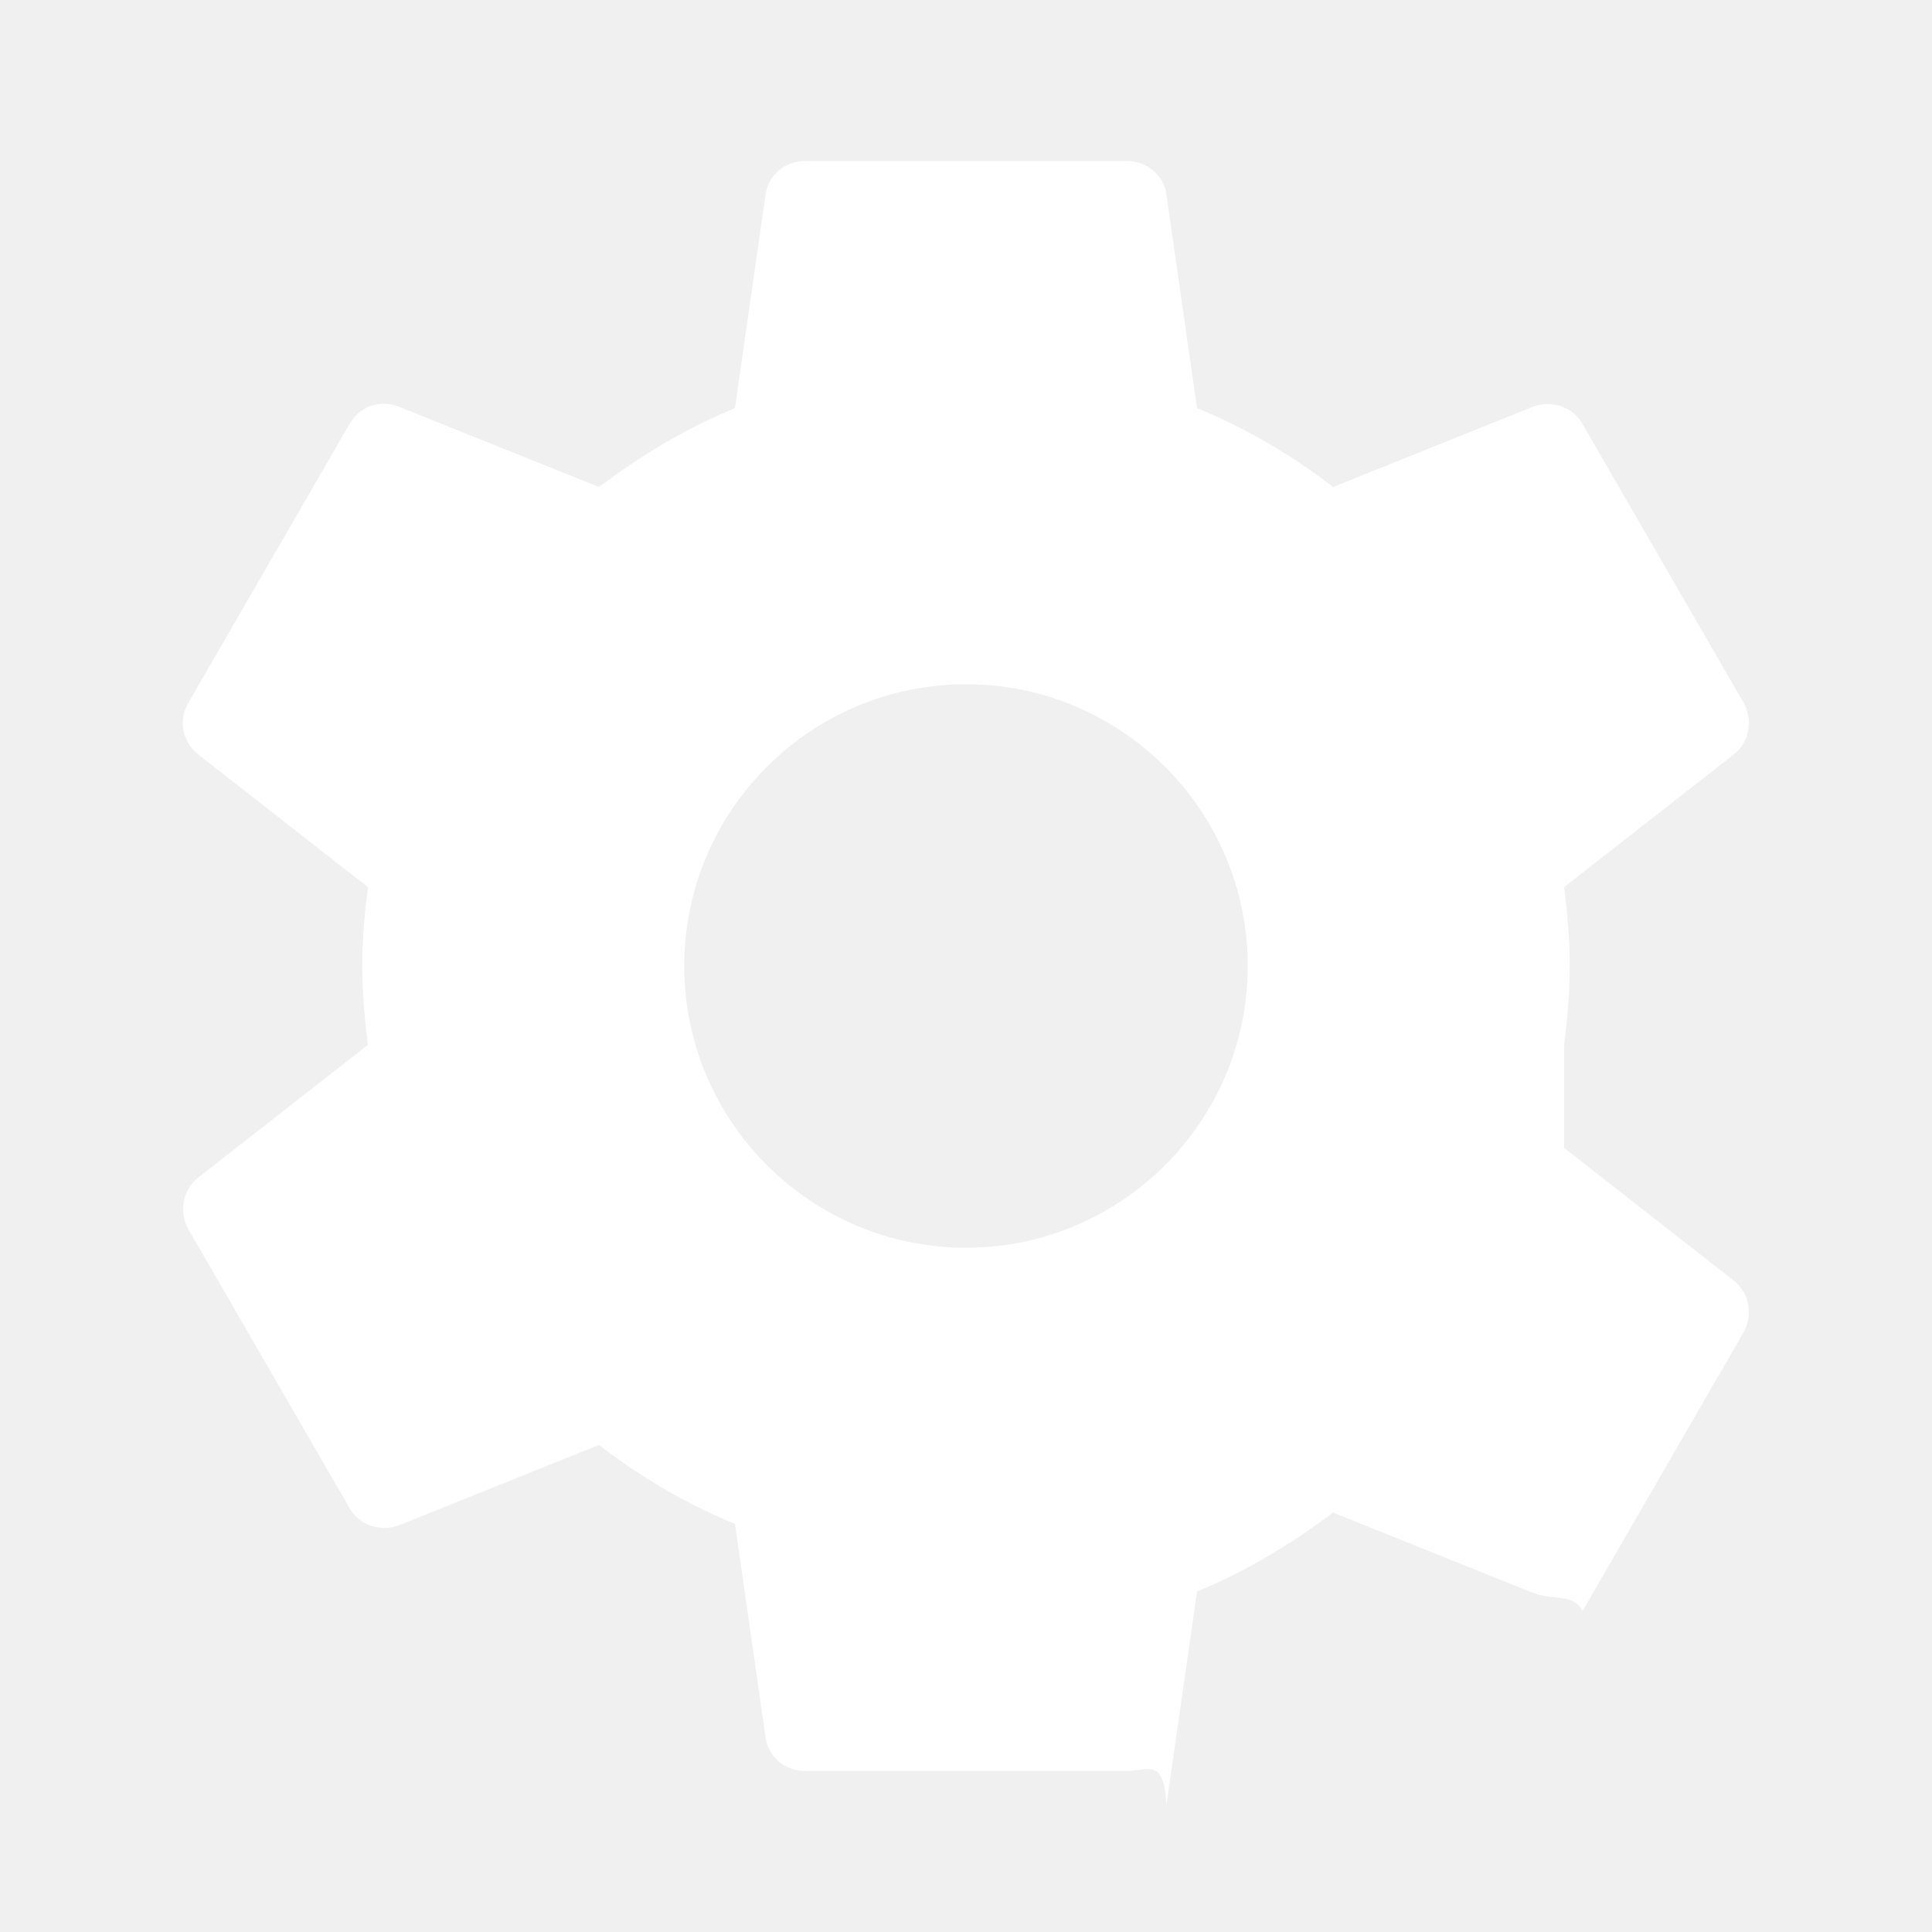
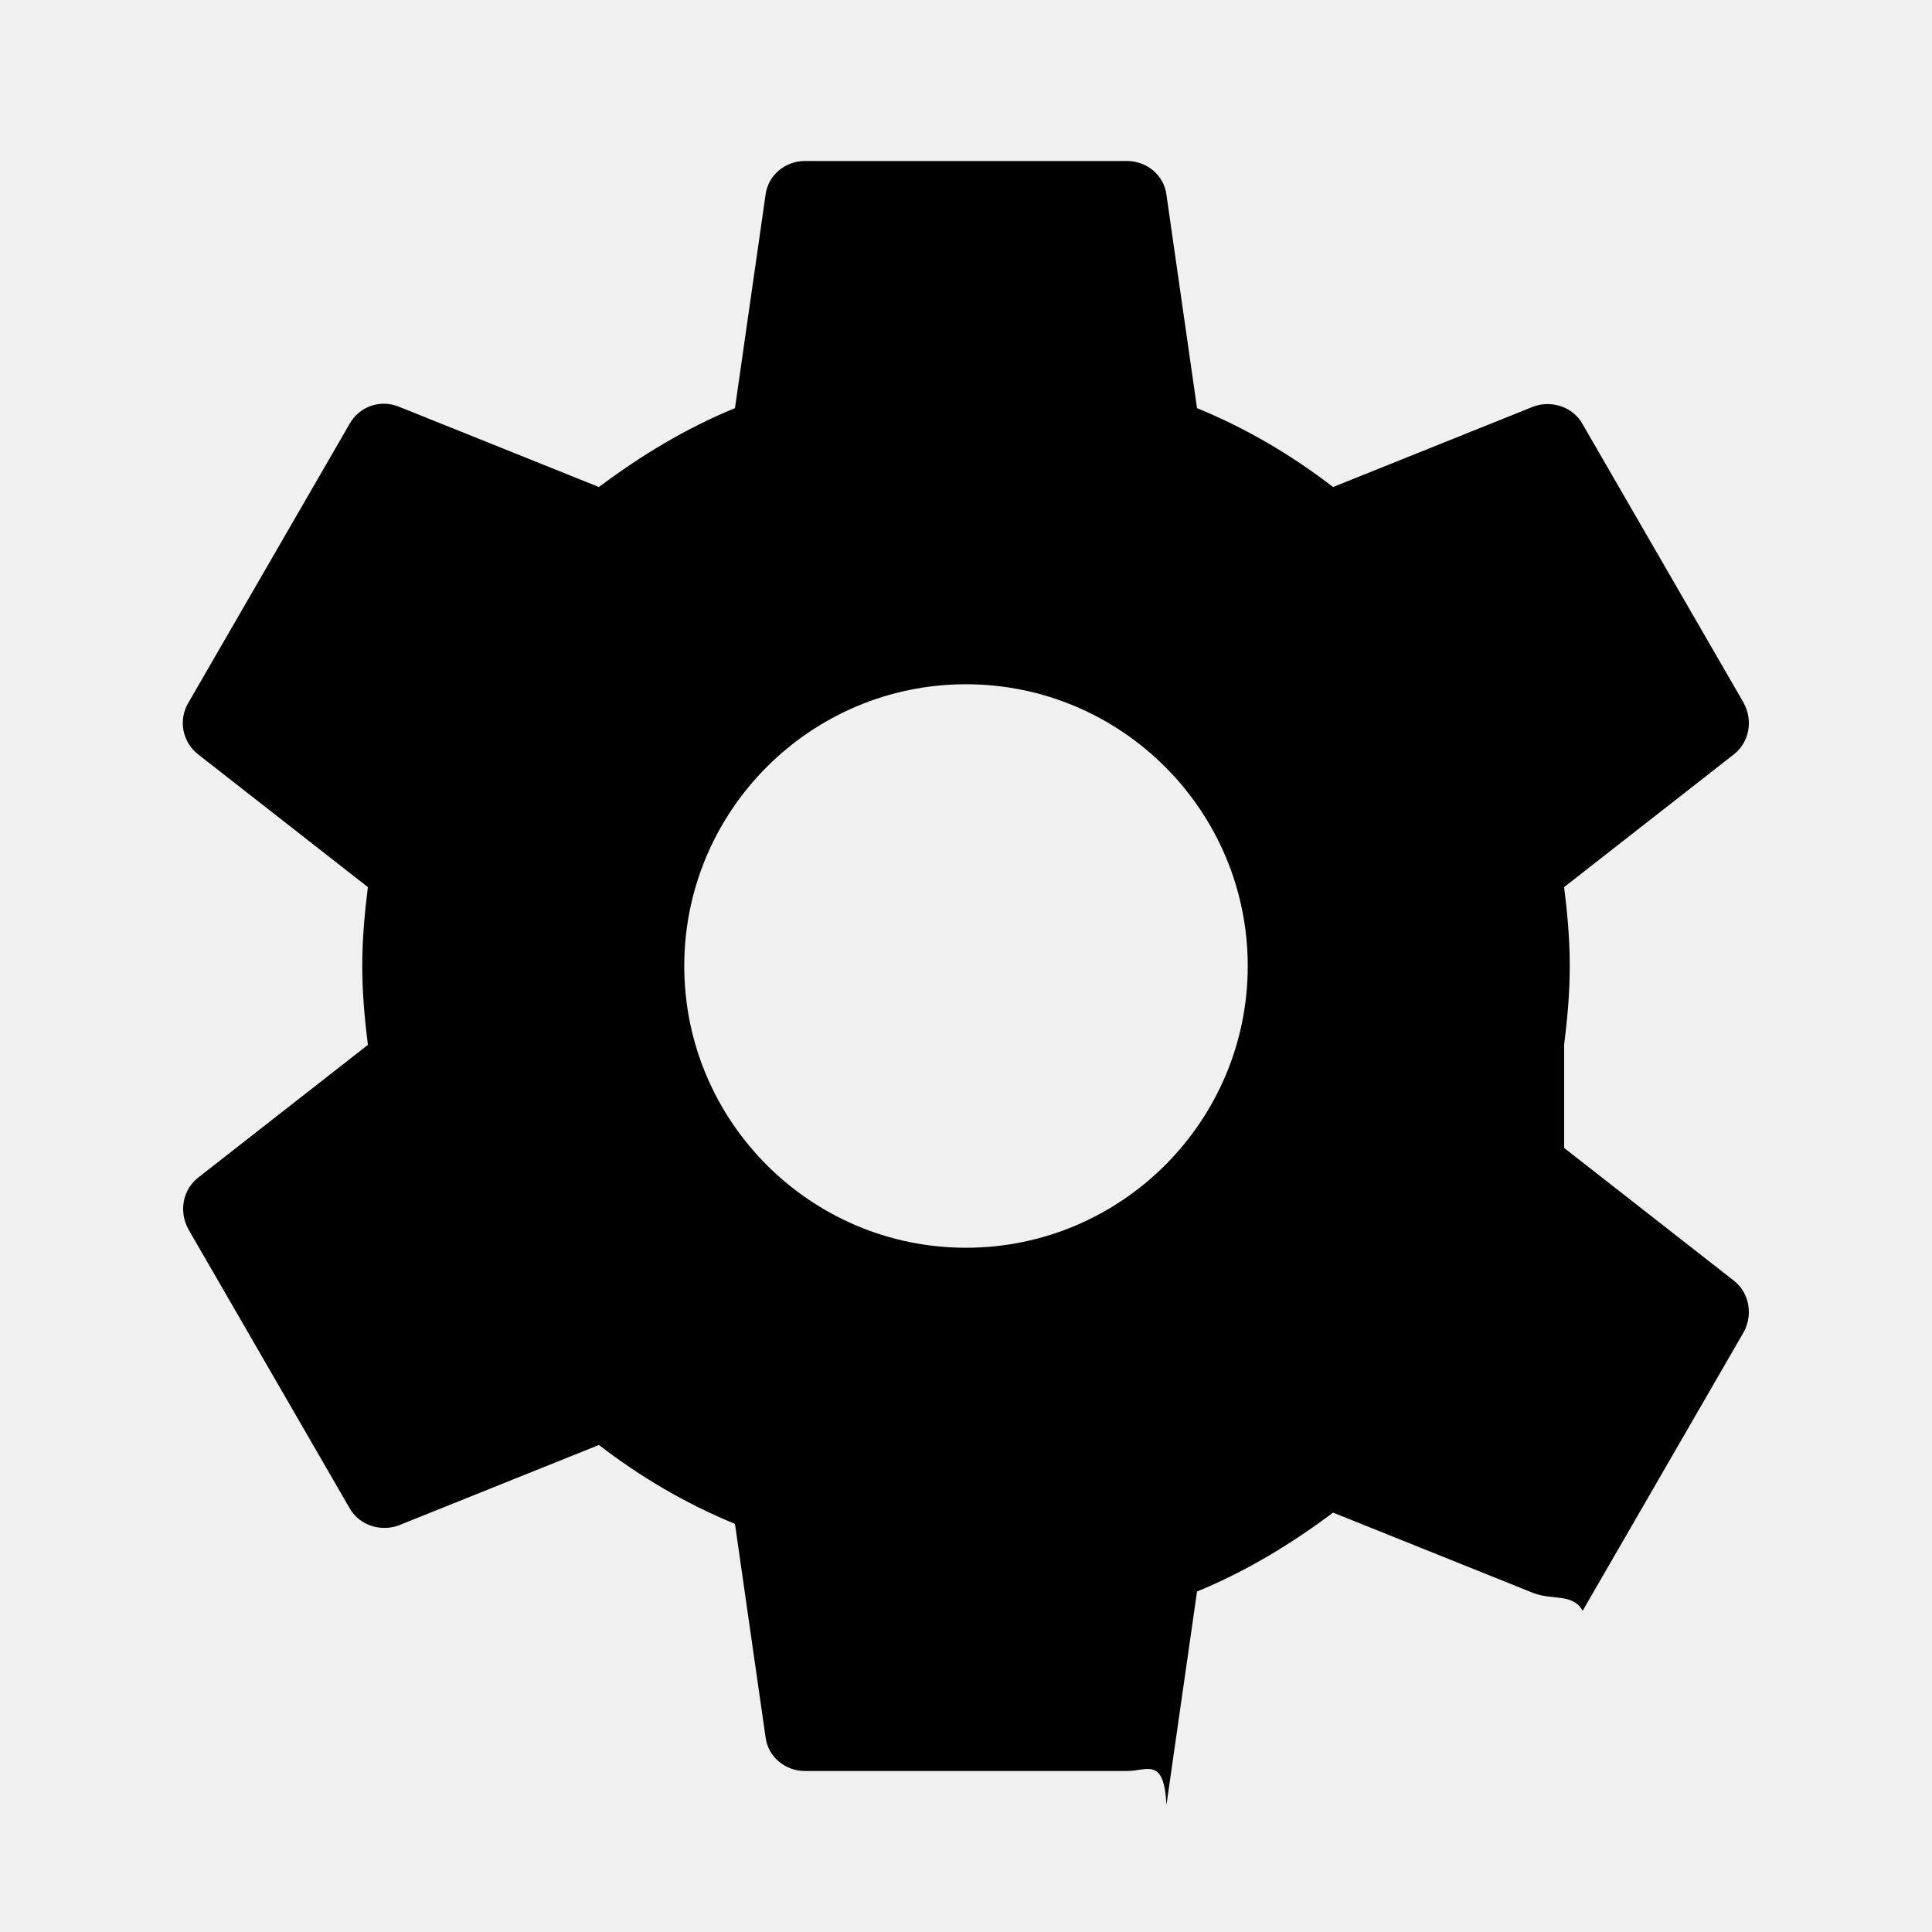
- <svg xmlns="http://www.w3.org/2000/svg" viewBox="0 0 24 24" fill="white" width="24" height="24">
+ <svg xmlns="http://www.w3.org/2000/svg" viewBox="0 0 24 24" fill="currentColor" width="24" height="24">
  <path d="M19.43 12.98c.04-.32.07-.64.07-.98s-.03-.66-.07-.98l2.11-1.65c.19-.15.24-.42.12-.64l-2-3.46c-.12-.22-.39-.3-.61-.22l-2.49 1c-.52-.4-1.08-.73-1.69-.98l-.38-2.65C14.46 2.18 14.25 2 14 2h-4c-.25 0-.46.18-.49.42l-.38 2.65c-.61.25-1.17.59-1.69.98l-2.49-1c-.23-.09-.49 0-.61.22l-2 3.46c-.13.22-.07.49.12.64l2.11 1.65c-.04.32-.07.65-.07.98s.03.66.07.98l-2.11 1.65c-.19.15-.24.42-.12.64l2 3.46c.12.22.39.3.61.22l2.49-1c.52.4 1.08.73 1.69.98l.38 2.65c.03.24.24.42.49.42h4c.25 0 .46-.18.49.42l.38-2.65c.61-.25 1.17-.59 1.69-.98l2.49 1c.23.09.49 0 .61.22l2-3.46c.12-.22.07-.49-.12-.64l-2.11-1.65zM12 15.5c-1.93 0-3.5-1.57-3.5-3.5s1.57-3.5 3.5-3.5 3.5 1.57 3.5 3.5-1.57 3.5-3.5 3.5z" />
</svg>
